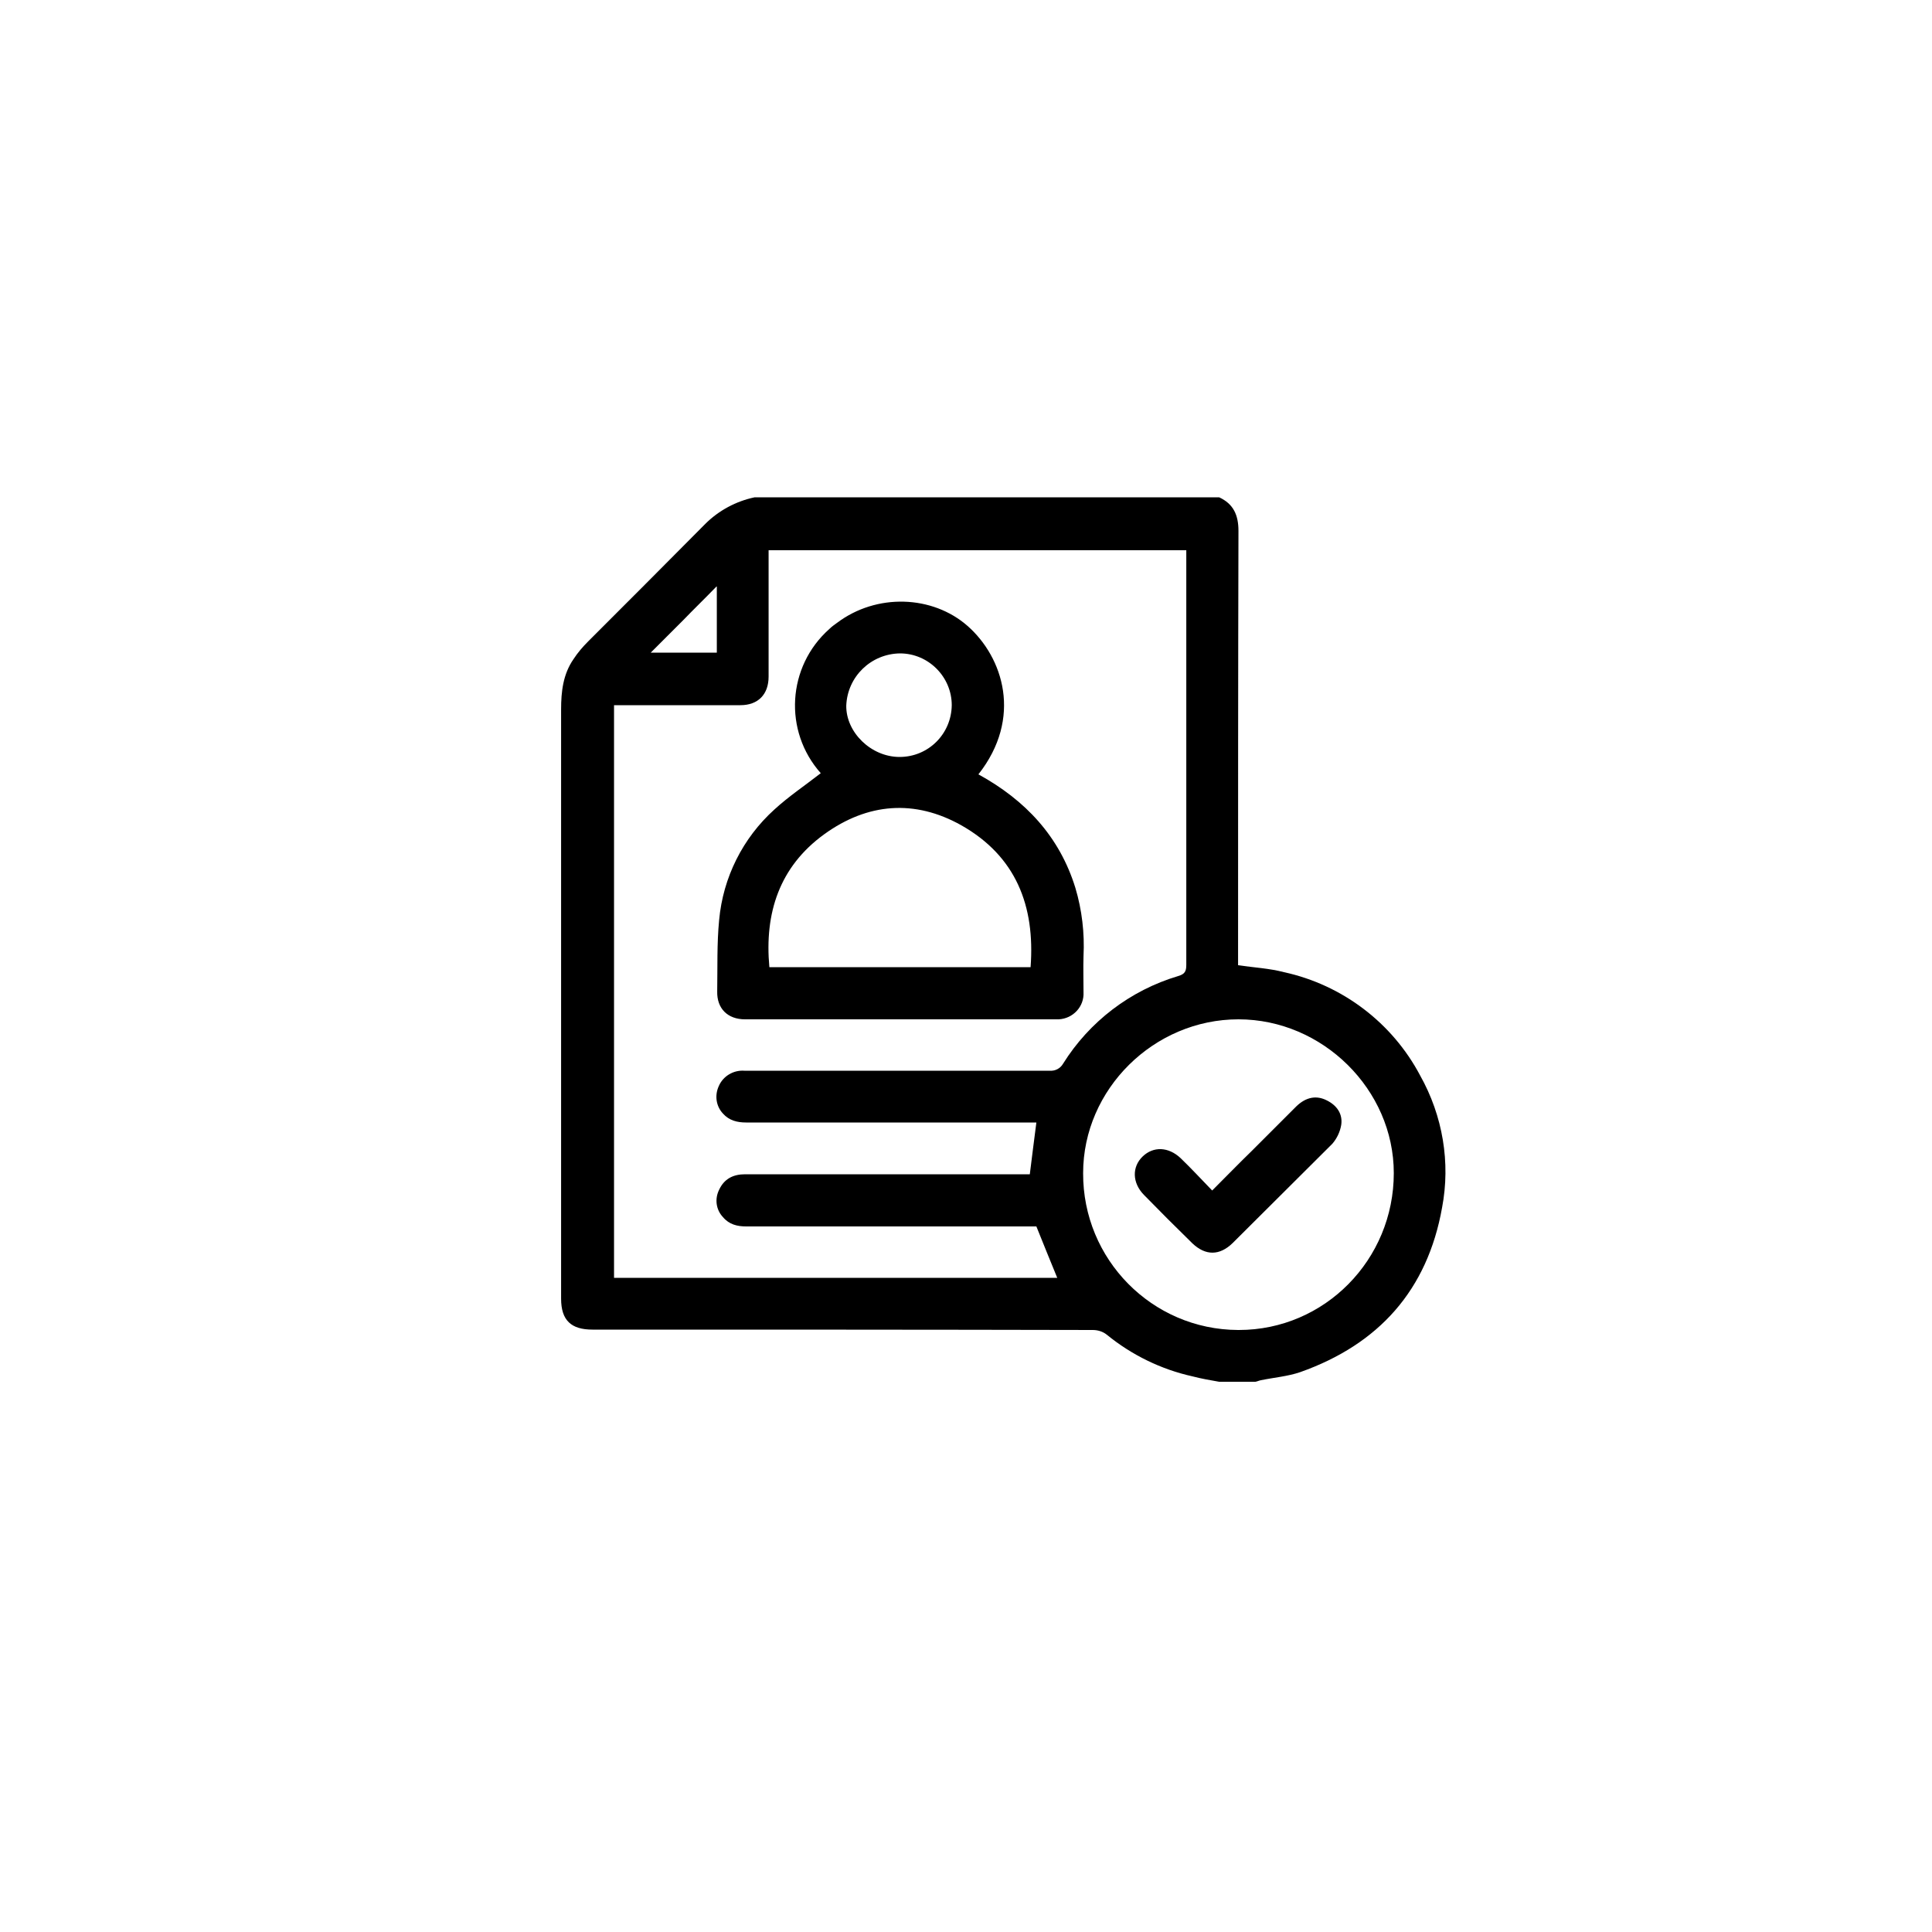
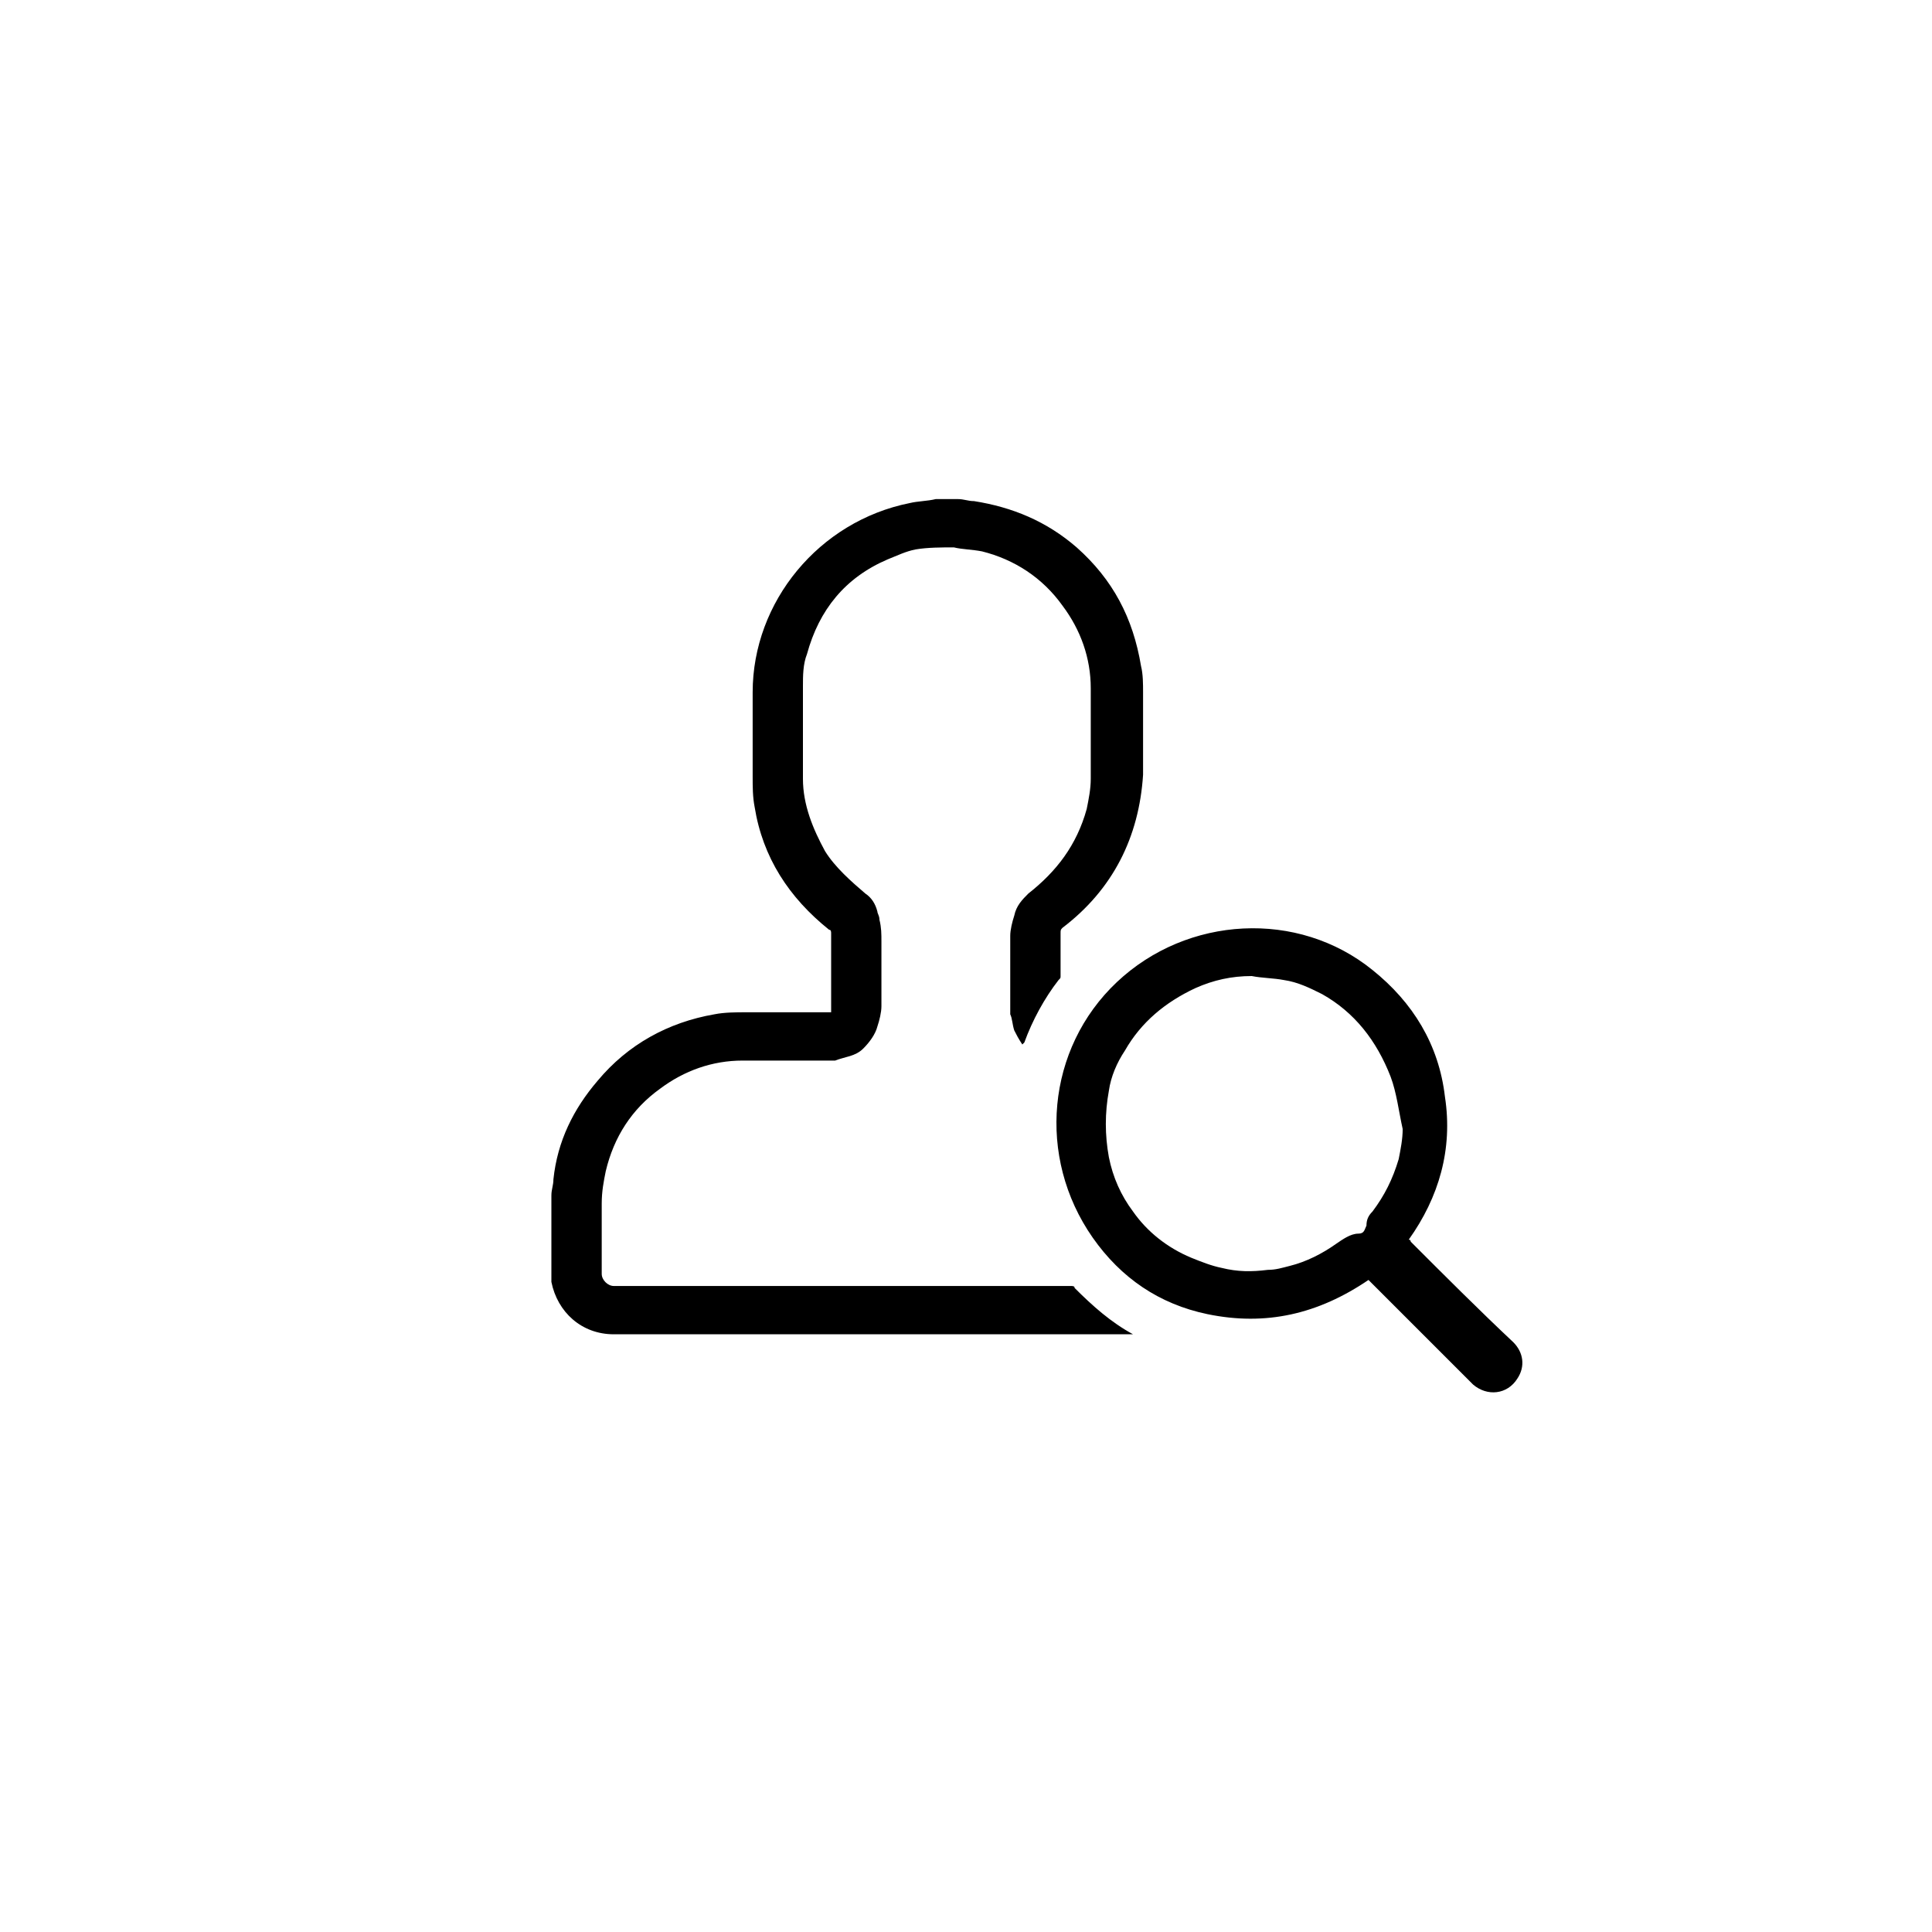
<svg xmlns="http://www.w3.org/2000/svg" width="40" height="40" viewBox="0 0 40 40" fill="none">
-   <path fill-rule="evenodd" clip-rule="evenodd" d="M29.857 25C29.553 26.712 28.545 27.832 26.921 28.408C26.665 28.496 26.377 28.52 26.105 28.576C26.065 28.584 26.033 28.6 25.993 28.608H25.241C25.057 28.576 24.873 28.544 24.689 28.496C24.041 28.352 23.433 28.056 22.913 27.632C22.833 27.568 22.729 27.536 22.625 27.536C19.169 27.528 15.721 27.528 12.265 27.528C11.825 27.528 11.617 27.336 11.617 26.888C11.617 24.224 11.617 21.552 11.617 18.888C11.617 17.488 11.617 16.088 11.617 14.688C11.617 14.32 11.657 13.96 11.873 13.648C11.961 13.512 12.065 13.392 12.177 13.28C12.985 12.472 13.793 11.664 14.601 10.848C14.881 10.568 15.241 10.376 15.625 10.296H25.241C25.537 10.432 25.641 10.664 25.641 10.992C25.633 13.92 25.633 16.848 25.633 19.776V19.984C25.961 20.032 26.281 20.048 26.585 20.128C27.793 20.392 28.825 21.176 29.401 22.264C29.873 23.104 30.033 24.072 29.857 25ZM14.833 12.144C14.585 12.4 14.361 12.616 14.145 12.84C13.929 13.056 13.705 13.28 13.473 13.512H14.841V12.144H14.833ZM24.561 11.576V11.392H15.913V11.592C15.913 12.4 15.913 13.2 15.913 14.008C15.913 14.376 15.697 14.6 15.329 14.6C14.521 14.6 13.705 14.6 12.897 14.6H12.713V26.456H21.889C21.745 26.104 21.601 25.752 21.457 25.392H20.721C18.961 25.392 17.209 25.392 15.449 25.392C15.265 25.392 15.097 25.352 14.969 25.2C14.825 25.048 14.793 24.824 14.889 24.632C14.993 24.408 15.177 24.312 15.425 24.312C17.329 24.312 19.225 24.312 21.121 24.312H21.321C21.369 23.944 21.409 23.592 21.457 23.24H18.969C17.793 23.24 16.625 23.24 15.449 23.24C15.265 23.24 15.097 23.2 14.969 23.056C14.825 22.904 14.793 22.68 14.881 22.488C14.969 22.28 15.185 22.152 15.409 22.168C17.513 22.168 19.625 22.168 21.737 22.168C21.849 22.176 21.953 22.12 22.009 22.024C22.553 21.152 23.401 20.504 24.393 20.208C24.529 20.168 24.561 20.112 24.561 19.976C24.561 17.184 24.561 14.384 24.561 11.576ZM25.641 21.104C23.889 21.104 22.425 22.552 22.425 24.288C22.417 26.072 23.849 27.528 25.633 27.536C25.641 27.536 25.641 27.536 25.649 27.536C27.425 27.536 28.857 26.08 28.857 24.288C28.857 22.56 27.385 21.104 25.641 21.104ZM25.521 25.736C25.249 26 24.961 26 24.689 25.744C24.345 25.408 24.009 25.072 23.681 24.736C23.441 24.488 23.433 24.16 23.657 23.944C23.881 23.728 24.193 23.744 24.441 23.976C24.657 24.184 24.865 24.408 25.097 24.648C25.385 24.36 25.649 24.088 25.921 23.824C26.225 23.52 26.537 23.208 26.841 22.904C27.041 22.712 27.257 22.672 27.473 22.784C27.681 22.888 27.801 23.064 27.769 23.288C27.745 23.432 27.681 23.568 27.585 23.68C26.905 24.36 26.209 25.048 25.521 25.736ZM21.857 21.104C19.713 21.104 17.569 21.104 15.425 21.104C15.065 21.104 14.841 20.88 14.849 20.528C14.857 20.032 14.841 19.536 14.889 19.048C14.969 18.168 15.377 17.352 16.033 16.76C16.329 16.488 16.665 16.264 16.993 16.008C16.217 15.136 16.297 13.8 17.169 13.024C17.217 12.976 17.273 12.936 17.329 12.896C18.145 12.28 19.305 12.32 20.033 12.96C20.769 13.608 21.177 14.864 20.257 16.032C21.233 16.568 21.937 17.32 22.265 18.384C22.401 18.84 22.457 19.32 22.433 19.792C22.425 20.04 22.433 20.296 22.433 20.544C22.449 20.84 22.217 21.088 21.921 21.104C21.889 21.104 21.873 21.104 21.857 21.104ZM18.633 13.528C18.033 13.536 17.545 14.008 17.521 14.608C17.513 15.16 18.033 15.672 18.625 15.672C19.217 15.672 19.697 15.2 19.705 14.6C19.705 14.016 19.225 13.528 18.633 13.528ZM19.905 17.088C18.937 16.544 17.961 16.624 17.065 17.272C16.137 17.944 15.825 18.904 15.929 20.024H21.337C21.433 18.752 21.033 17.728 19.905 17.088Z" fill="black" />
+   <path fill-rule="evenodd" clip-rule="evenodd" d="M31.333 27.791C31.541 28 31.583 28.291 31.416 28.541C31.208 28.875 30.791 28.916 30.499 28.666C30.458 28.625 30.458 28.625 30.416 28.583C29.749 27.916 29.041 27.208 28.374 26.541L28.333 26.5C27.291 27.208 26.208 27.458 24.999 27.208C23.999 27 23.208 26.458 22.624 25.625C21.458 23.958 21.666 21.708 23.124 20.333C24.583 18.958 26.874 18.833 28.416 20.083C29.249 20.75 29.791 21.625 29.916 22.708C30.083 23.791 29.791 24.791 29.166 25.666C29.208 25.666 29.208 25.708 29.208 25.708C29.916 26.416 30.624 27.125 31.333 27.791ZM28.791 22.291C28.499 21.541 28.041 20.958 27.374 20.583C27.124 20.458 26.874 20.333 26.583 20.291C26.374 20.25 26.124 20.25 25.916 20.208C25.499 20.208 25.124 20.291 24.749 20.458C24.124 20.75 23.624 21.166 23.291 21.75C23.124 22 22.999 22.291 22.958 22.583C22.874 23.041 22.874 23.5 22.958 23.958C23.041 24.375 23.208 24.75 23.458 25.083C23.749 25.5 24.166 25.833 24.666 26.041C24.874 26.125 25.083 26.208 25.291 26.25C25.624 26.333 25.916 26.333 26.249 26.291C26.416 26.291 26.541 26.25 26.708 26.208C27.041 26.125 27.374 25.958 27.666 25.75C27.791 25.666 27.958 25.541 28.124 25.541C28.249 25.541 28.249 25.458 28.291 25.375C28.291 25.25 28.333 25.166 28.416 25.083C28.666 24.75 28.833 24.416 28.958 24C28.999 23.791 29.041 23.583 29.041 23.375C28.958 23 28.916 22.625 28.791 22.291ZM21.999 19.208C21.958 19.25 21.958 19.25 21.958 19.333C21.958 19.625 21.958 19.916 21.958 20.208C21.958 20.25 21.958 20.25 21.916 20.291C21.624 20.666 21.374 21.125 21.208 21.583C21.208 21.583 21.208 21.583 21.166 21.625C21.083 21.5 21.041 21.416 20.999 21.333C20.958 21.208 20.958 21.083 20.916 21C20.916 20.958 20.916 20.916 20.916 20.875C20.916 20.375 20.916 19.875 20.916 19.375C20.916 19.25 20.958 19.083 20.999 18.958C21.041 18.75 21.166 18.625 21.291 18.5C21.874 18.041 22.291 17.5 22.499 16.75C22.541 16.541 22.583 16.333 22.583 16.125C22.583 15.5 22.583 14.875 22.583 14.25C22.583 13.625 22.374 13.041 21.999 12.541C21.583 11.958 20.999 11.583 20.333 11.416C20.124 11.375 19.916 11.375 19.749 11.333C19.499 11.333 19.208 11.333 18.958 11.375C18.749 11.416 18.583 11.5 18.374 11.583C17.499 11.958 16.958 12.625 16.708 13.541C16.624 13.75 16.624 14 16.624 14.208C16.624 14.833 16.624 15.5 16.624 16.125C16.624 16.666 16.833 17.166 17.083 17.625C17.291 17.958 17.624 18.25 17.916 18.5C18.041 18.583 18.124 18.708 18.166 18.875C18.166 18.916 18.208 18.958 18.208 19.041C18.249 19.208 18.249 19.333 18.249 19.5C18.249 19.958 18.249 20.416 18.249 20.833C18.249 20.958 18.208 21.125 18.166 21.25C18.124 21.416 17.999 21.583 17.874 21.708C17.708 21.875 17.499 21.875 17.291 21.958C17.249 21.958 17.208 21.958 17.166 21.958C16.583 21.958 15.958 21.958 15.374 21.958C14.749 21.958 14.166 22.166 13.666 22.541C13.083 22.958 12.708 23.541 12.541 24.25C12.499 24.458 12.458 24.666 12.458 24.916C12.458 25.416 12.458 25.916 12.458 26.375C12.458 26.5 12.583 26.625 12.708 26.625C14.374 26.625 15.999 26.625 17.666 26.625C19.166 26.625 20.666 26.625 22.166 26.625C22.208 26.625 22.249 26.625 22.249 26.666C22.624 27.041 22.999 27.375 23.458 27.625C19.874 27.625 16.291 27.625 12.708 27.625C12.041 27.625 11.541 27.166 11.416 26.541C11.416 26.5 11.416 26.458 11.416 26.458C11.416 25.875 11.416 25.333 11.416 24.75C11.416 24.625 11.458 24.541 11.458 24.416C11.541 23.625 11.874 22.958 12.374 22.375C12.999 21.625 13.833 21.166 14.791 21C14.999 20.958 15.249 20.958 15.458 20.958C16.041 20.958 16.583 20.958 17.166 20.958H17.208C17.208 20.916 17.208 20.916 17.208 20.875C17.208 20.375 17.208 19.833 17.208 19.333C17.208 19.291 17.208 19.25 17.166 19.25C16.333 18.583 15.791 17.75 15.624 16.708C15.583 16.5 15.583 16.291 15.583 16.083C15.583 15.5 15.583 14.916 15.583 14.333C15.583 12.458 16.958 10.791 18.833 10.416C18.999 10.375 19.208 10.375 19.374 10.333C19.416 10.333 19.416 10.333 19.458 10.333C19.583 10.333 19.708 10.333 19.833 10.333C19.958 10.333 20.041 10.375 20.166 10.375C20.958 10.5 21.666 10.791 22.291 11.333C23.041 12 23.458 12.791 23.624 13.791C23.666 13.958 23.666 14.166 23.666 14.333C23.666 14.916 23.666 15.5 23.666 16.041C23.583 17.333 23.041 18.416 21.999 19.208Z" fill="black" />
</svg>
